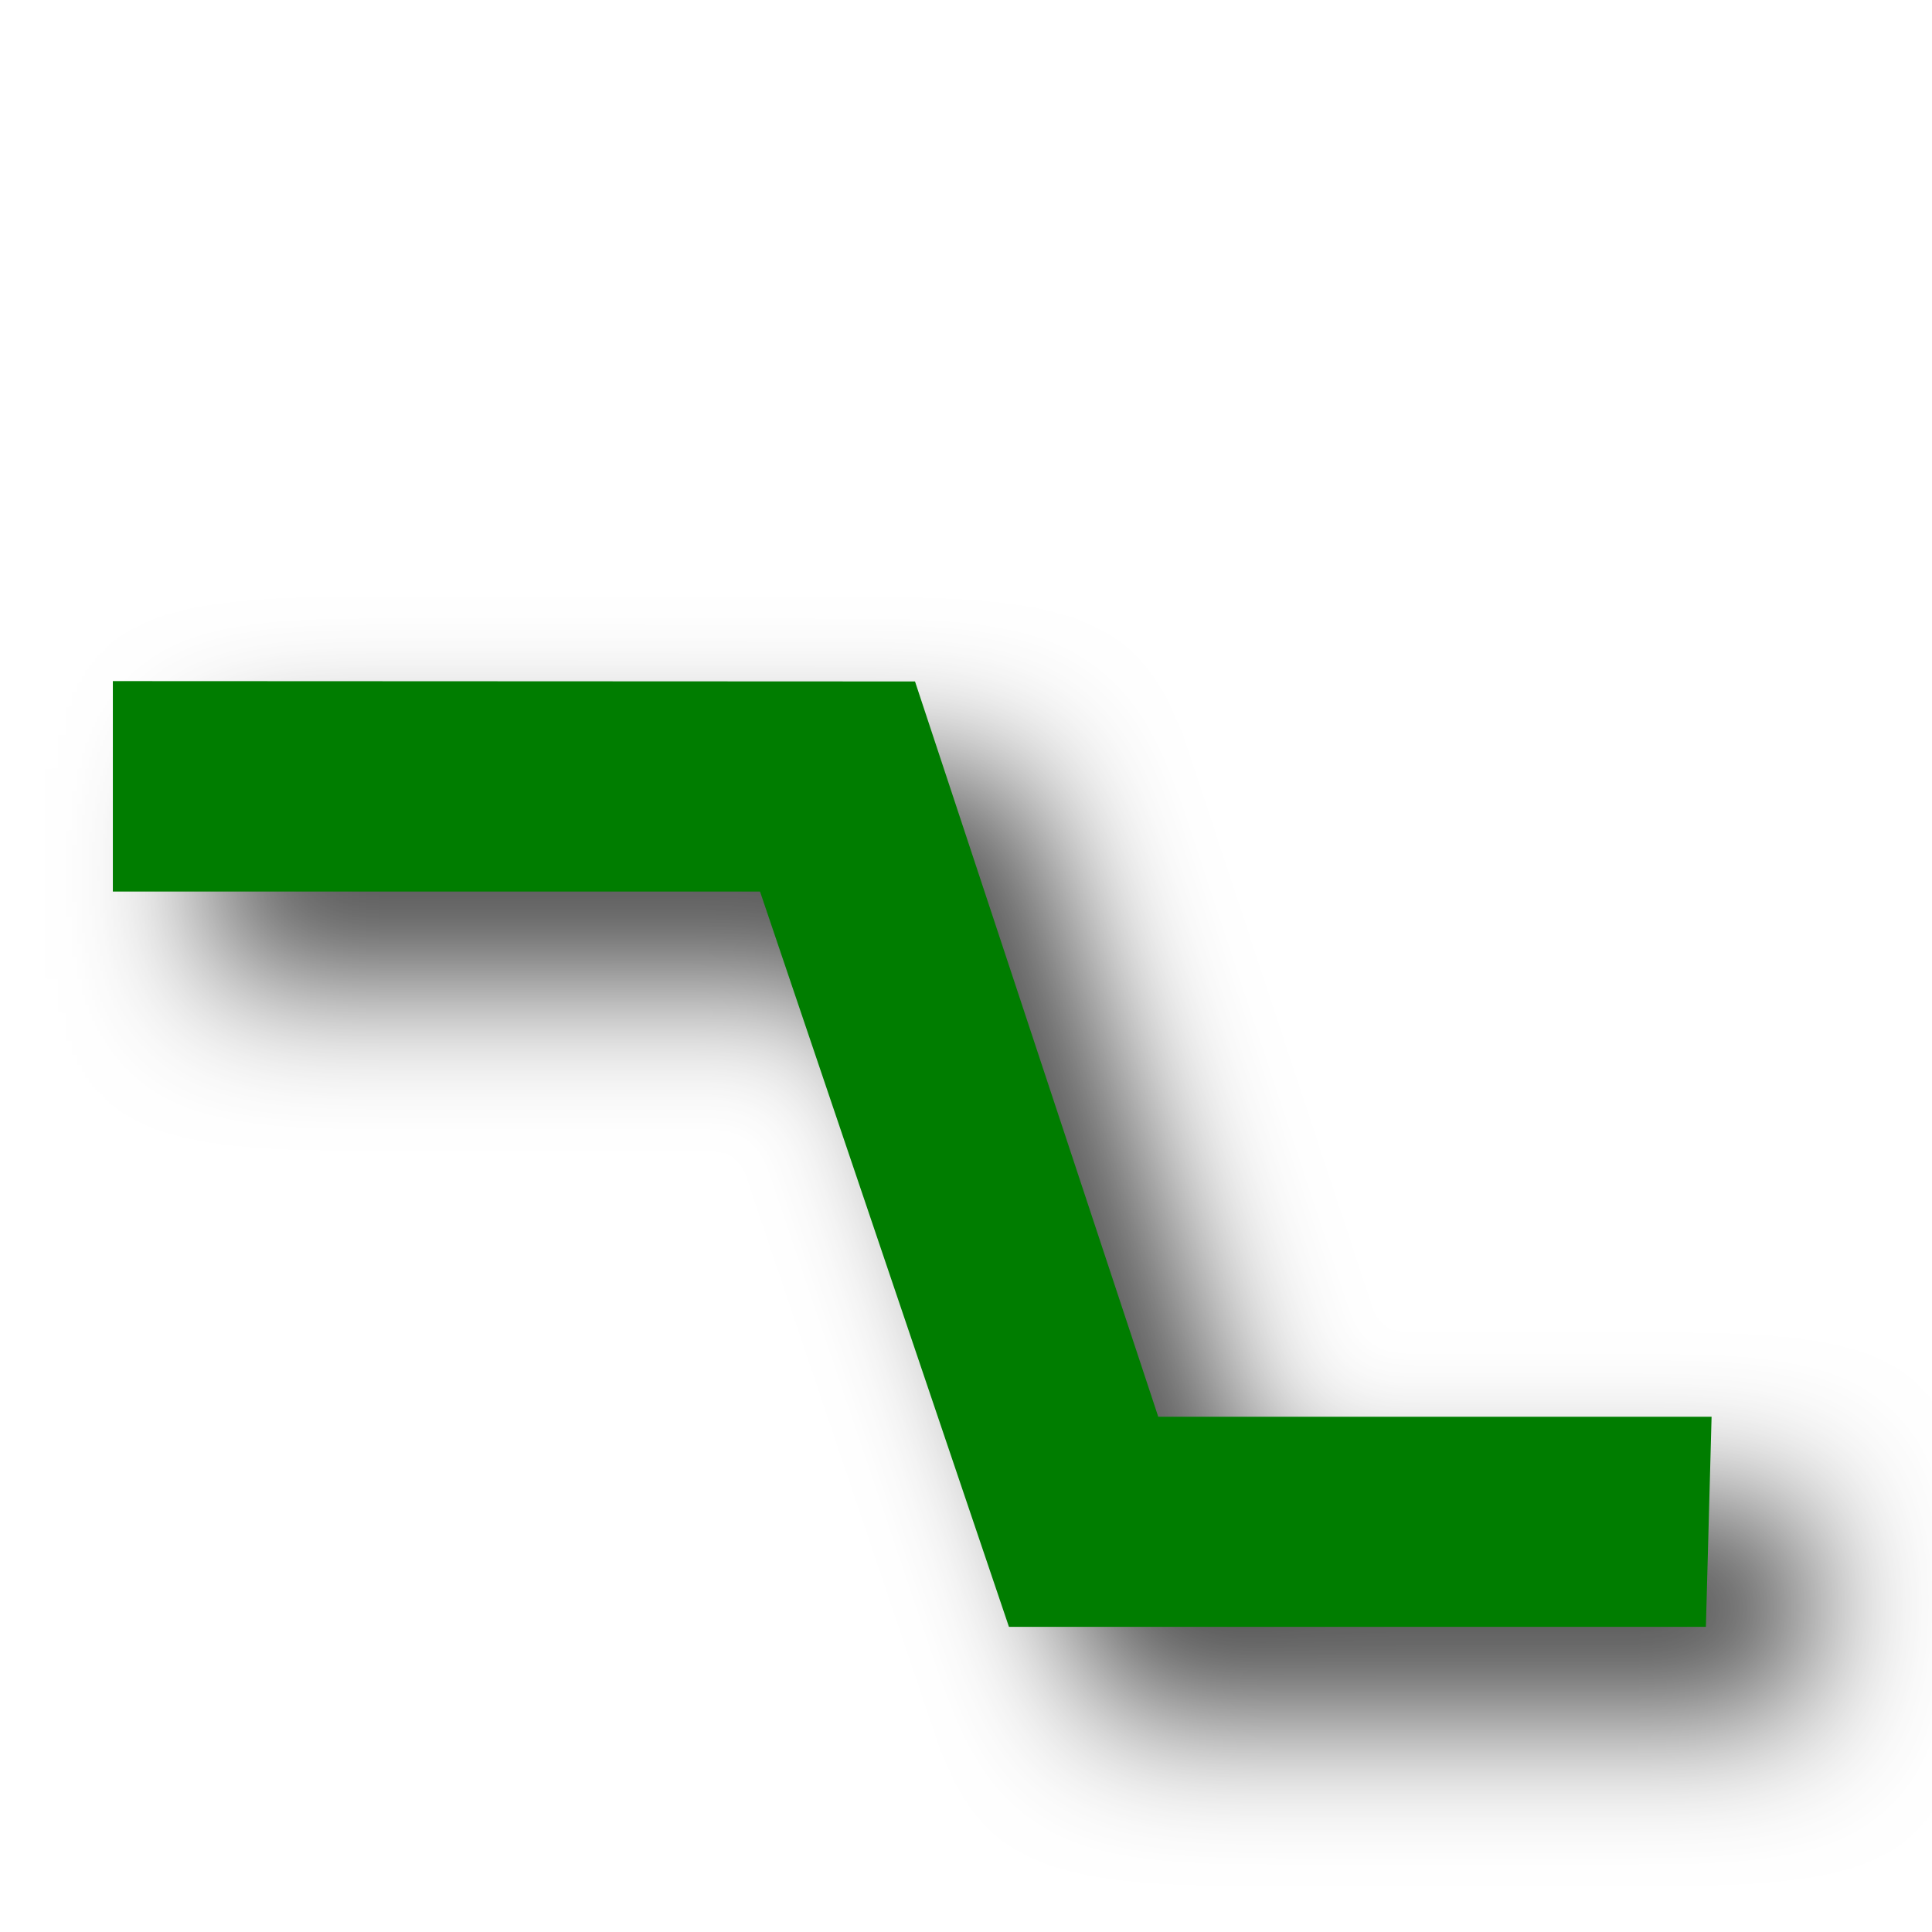
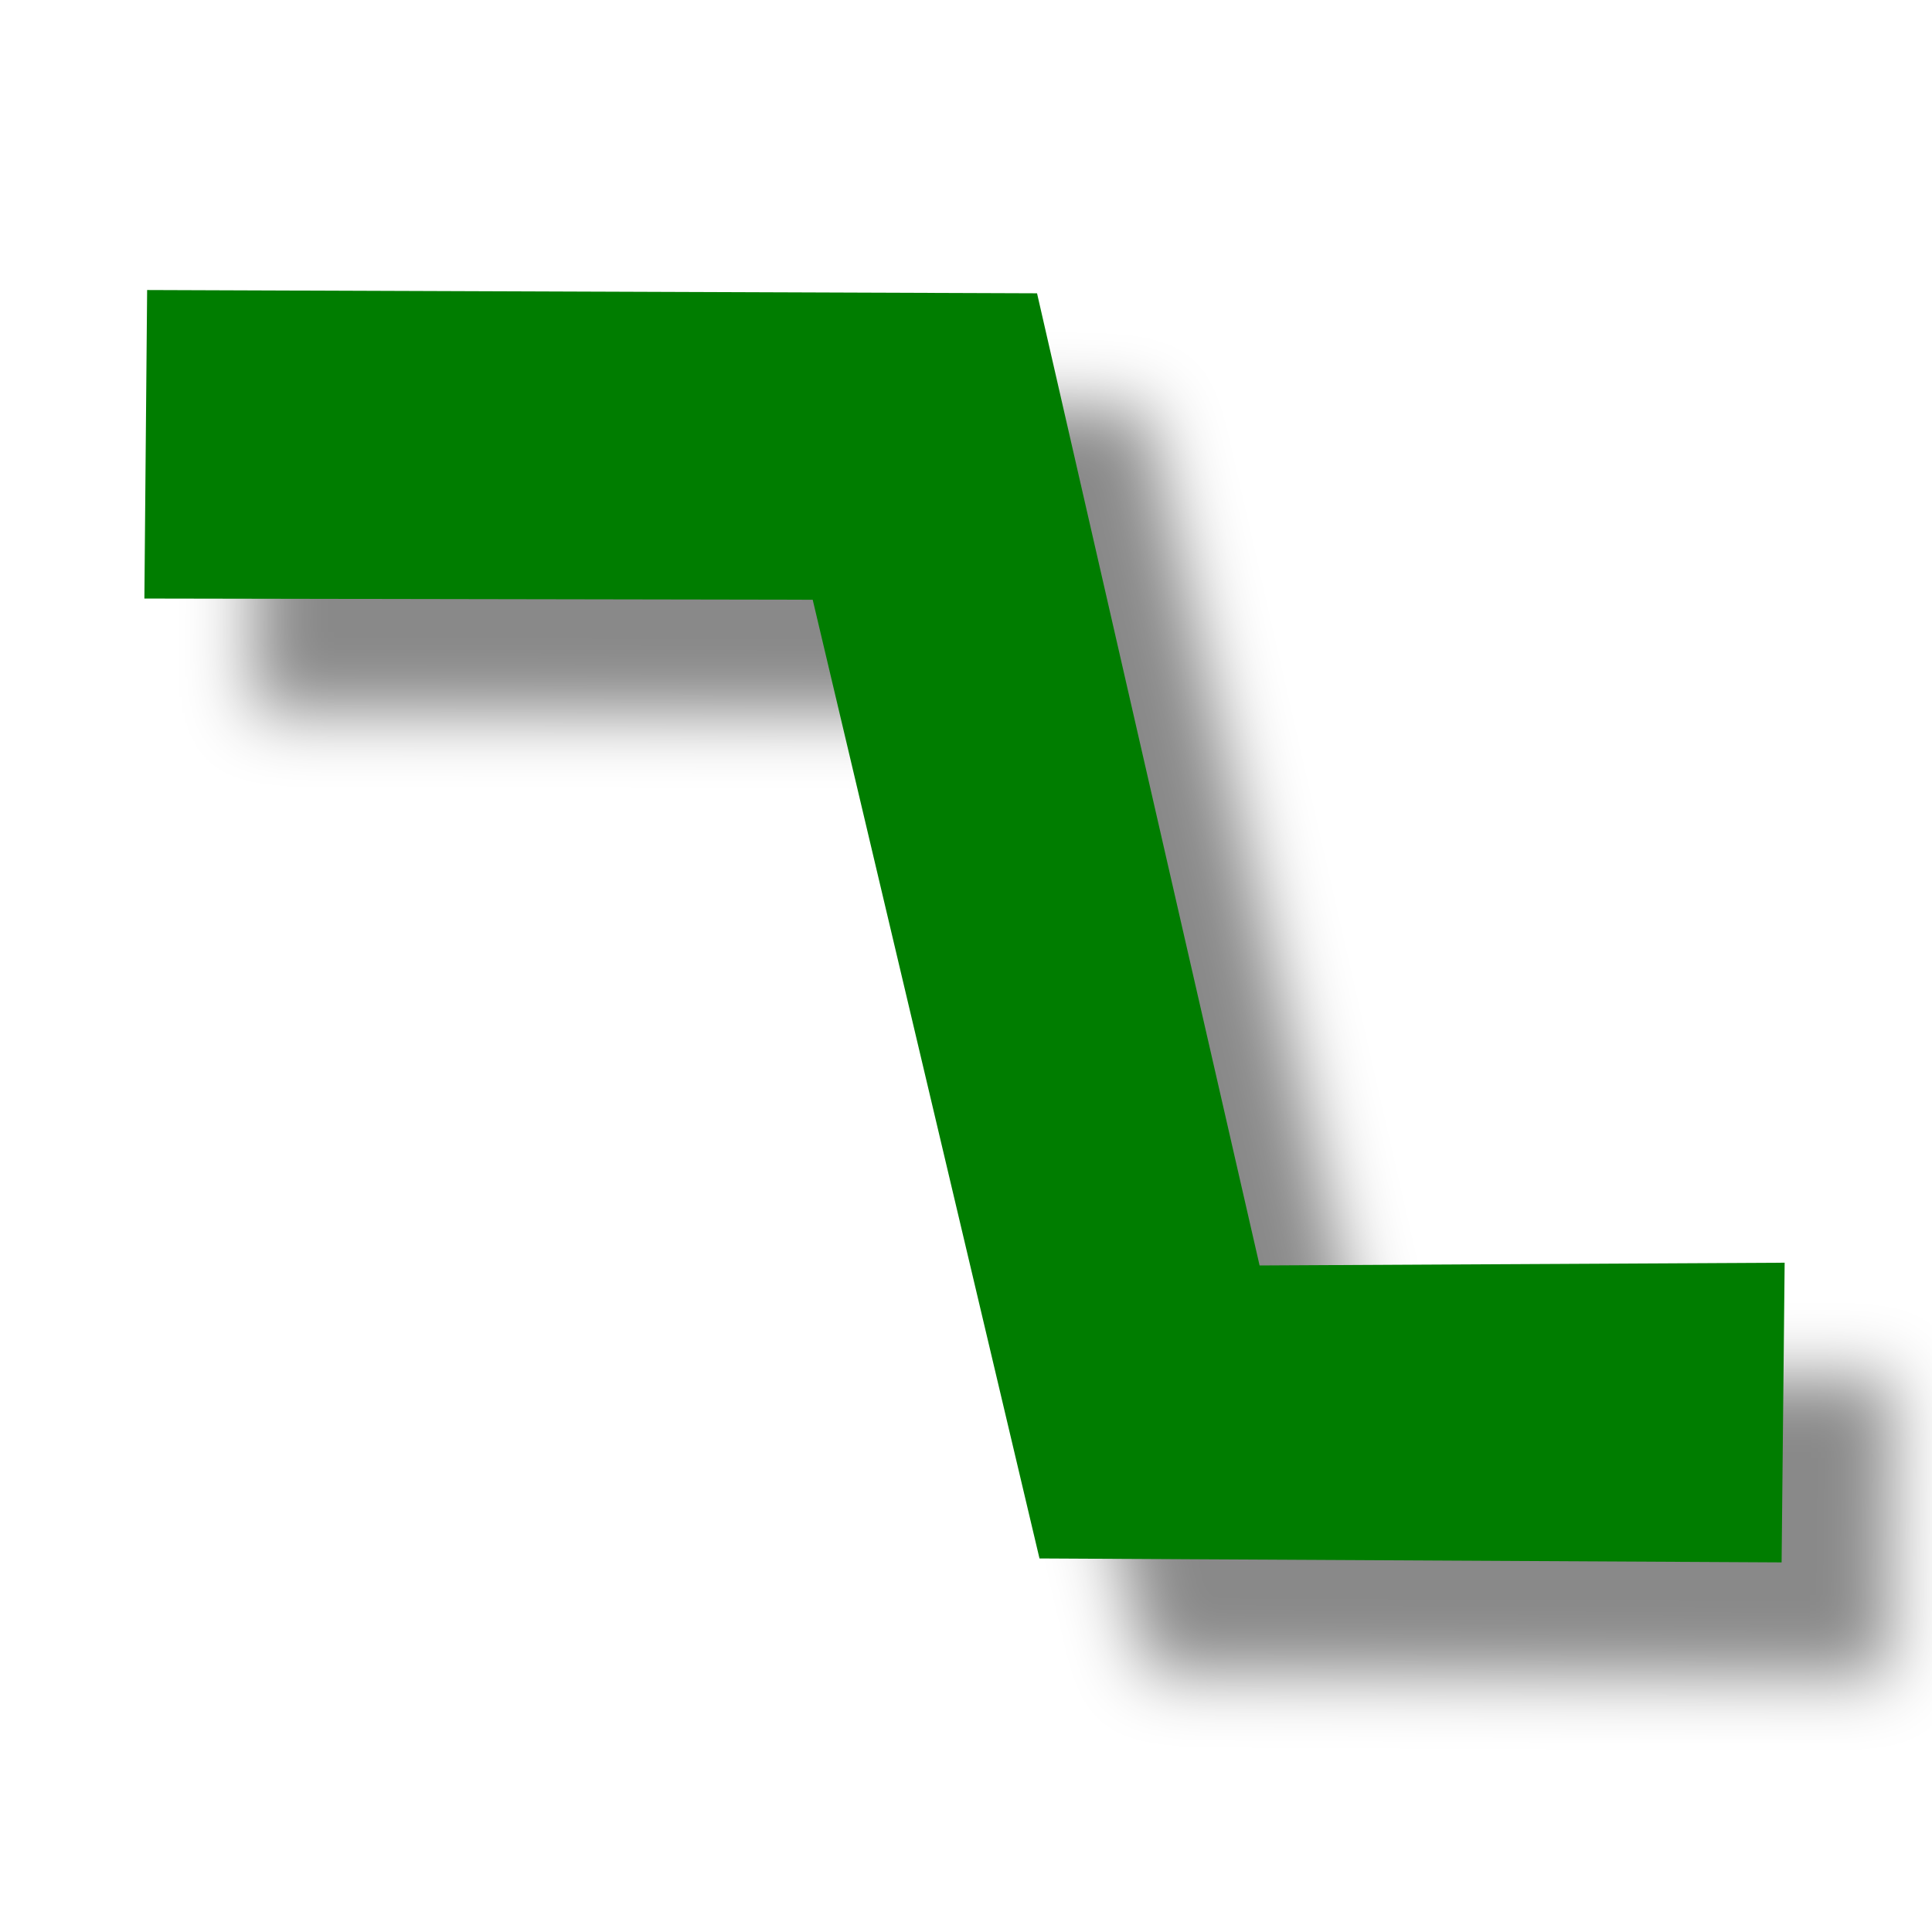
- <svg xmlns="http://www.w3.org/2000/svg" height="48" width="48" version="1.1">
-   <defs>
-     <filter id="c" height="1.365" width="1.21" color-interpolation-filters="sRGB" y="-.183" x="-.105">
-       <feGaussianBlur stdDeviation="1.598" />
+ <svg xmlns="http://www.w3.org/2000/svg" height="26" width="26" version="1.1" id="svg2">
+   <defs id="defs4">
+     <filter id="c" height="1.365" width="1.21" color-interpolation-filters="sRGB" y="-0.183" x="-0.105">
+       <feGaussianBlur stdDeviation="1.598" id="feGaussianBlur7" />
    </filter>
-     <filter id="d" height="1.47" width="1.481" color-interpolation-filters="sRGB" y="-.235" x="-.24">
-       <feGaussianBlur stdDeviation="1.598" />
+     <filter id="d" height="1.47" width="1.481" color-interpolation-filters="sRGB" y="-0.235" x="-0.24">
+       <feGaussianBlur stdDeviation="1.598" id="feGaussianBlur10" />
+     </filter>
+     <filter id="filter3819">
+       <feGaussianBlur stdDeviation="0.452" id="feGaussianBlur3821" />
    </filter>
  </defs>
-   <g transform="matrix(2.4566,0,0,2.2316,-37.589,-39.022)">
-     <rect fill-opacity="0" height="16" width="16" y="0" x="0" />
+   <path style="fill:#000000;fill-rule:evenodd;fill-opacity:1;opacity:0.461;filter:url(#filter3819)" id="path34-6" d="m 3.437,5.439 11.977,0.044 2.995,13.083 7.066,-0.037 -0.041,4.033 -9.987,-0.053 L 12.395,9.606 3.4,9.591 3.438,5.439 z" />
+   <path style="fill:#007d00;fill-rule:evenodd" id="path34" d="m 1.979,3.903 11.977,0.044 2.995,13.083 7.066,-0.037 -0.041,4.033 -9.987,-0.053 -3.052,-12.902 -8.994,-0.016 0.037,-4.152 z" />
+   <g transform="matrix(1.638254,0,0,1.557226,1.257221,0.3631415)" id="g16">
+     <rect height="16" width="16" y="0" x="0" id="rect18" style="fill-opacity:0" />
  </g>
-   <g transform="matrix(2.9379,0,0,2.1996,1.5067,11.922)">
-     <rect fill-opacity="0" height="16" width="16" y="0" x="0" />
-   </g>
-   <g transform="matrix(3.433,0,0,3.1874,26.079,25.186)">
-     <path fill="#afaf00" d="m12 5.5-2.517-1.349-2.539 1.309 0.506-2.811-2.029-2.01 2.83-0.388 1.285-2.551 1.243 2.571 2.823 0.434-2.061 1.977z" transform="matrix(.86499 0 0 .86499 3.3638 -4.5167)" />
-     <path fill="#ebeb00" d="m12 5.5-2.517-1.349-2.539 1.309 0.506-2.811-2.029-2.01 2.83-0.388 1.285-2.551 1.243 2.571 2.823 0.434-2.061 1.977z" transform="matrix(.61624 0 0 .61624 5.7296 -4.1188)" />
-     <path fill="#ff0" d="m12 5.5-2.517-1.349-2.539 1.309 0.506-2.811-2.029-2.01 2.83-0.388 1.285-2.551 1.243 2.571 2.823 0.434-2.061 1.977z" transform="matrix(.3815 0 0 .3815 7.9622 -3.7434)" />
-   </g>
-   <path opacity=".711" filter="url(#d)" d="m-15.677 14.571c-4.401 0-7.973 3.658-7.973 8.165 0 4.507 3.572 8.165 7.973 8.165s7.973-3.658 7.973-8.165c0-4.507-3.572-8.165-7.973-8.165zm0 4.666c1.886 0 3.417 1.568 3.417 3.499s-1.531 3.499-3.417 3.499-3.417-1.568-3.417-3.499 1.531-3.499 3.417-3.499z" />
-   <g fill-rule="evenodd" transform="matrix(1.0859,0,0,1.1186,102.41,27.327)">
-     <path opacity=".711" filter="url(#c)" d="m-89.451-7.36 18.355 0.008 5.565 16.331h12.66l-0.13 4.666h-15.946l-5.695-16.331h-14.807v-4.674z" />
-     <path fill="#007d00" d="m-91.729-9.302 18.355 0.008 5.565 16.331h12.66l-0.13 4.666h-15.946l-5.695-16.331h-14.807v-4.674z" />
-   </g>
-   <path fill="#d72e2e" d="m-17.955 12.638c-4.401 0-7.973 3.658-7.973 8.165 0 4.507 3.572 8.165 7.973 8.165s7.973-3.658 7.973-8.165c0-4.507-3.572-8.165-7.973-8.165zm0 4.666c1.886 0 3.417 1.568 3.417 3.499s-1.531 3.499-3.417 3.499-3.417-1.568-3.417-3.499 1.531-3.499 3.417-3.499z" />
</svg>
